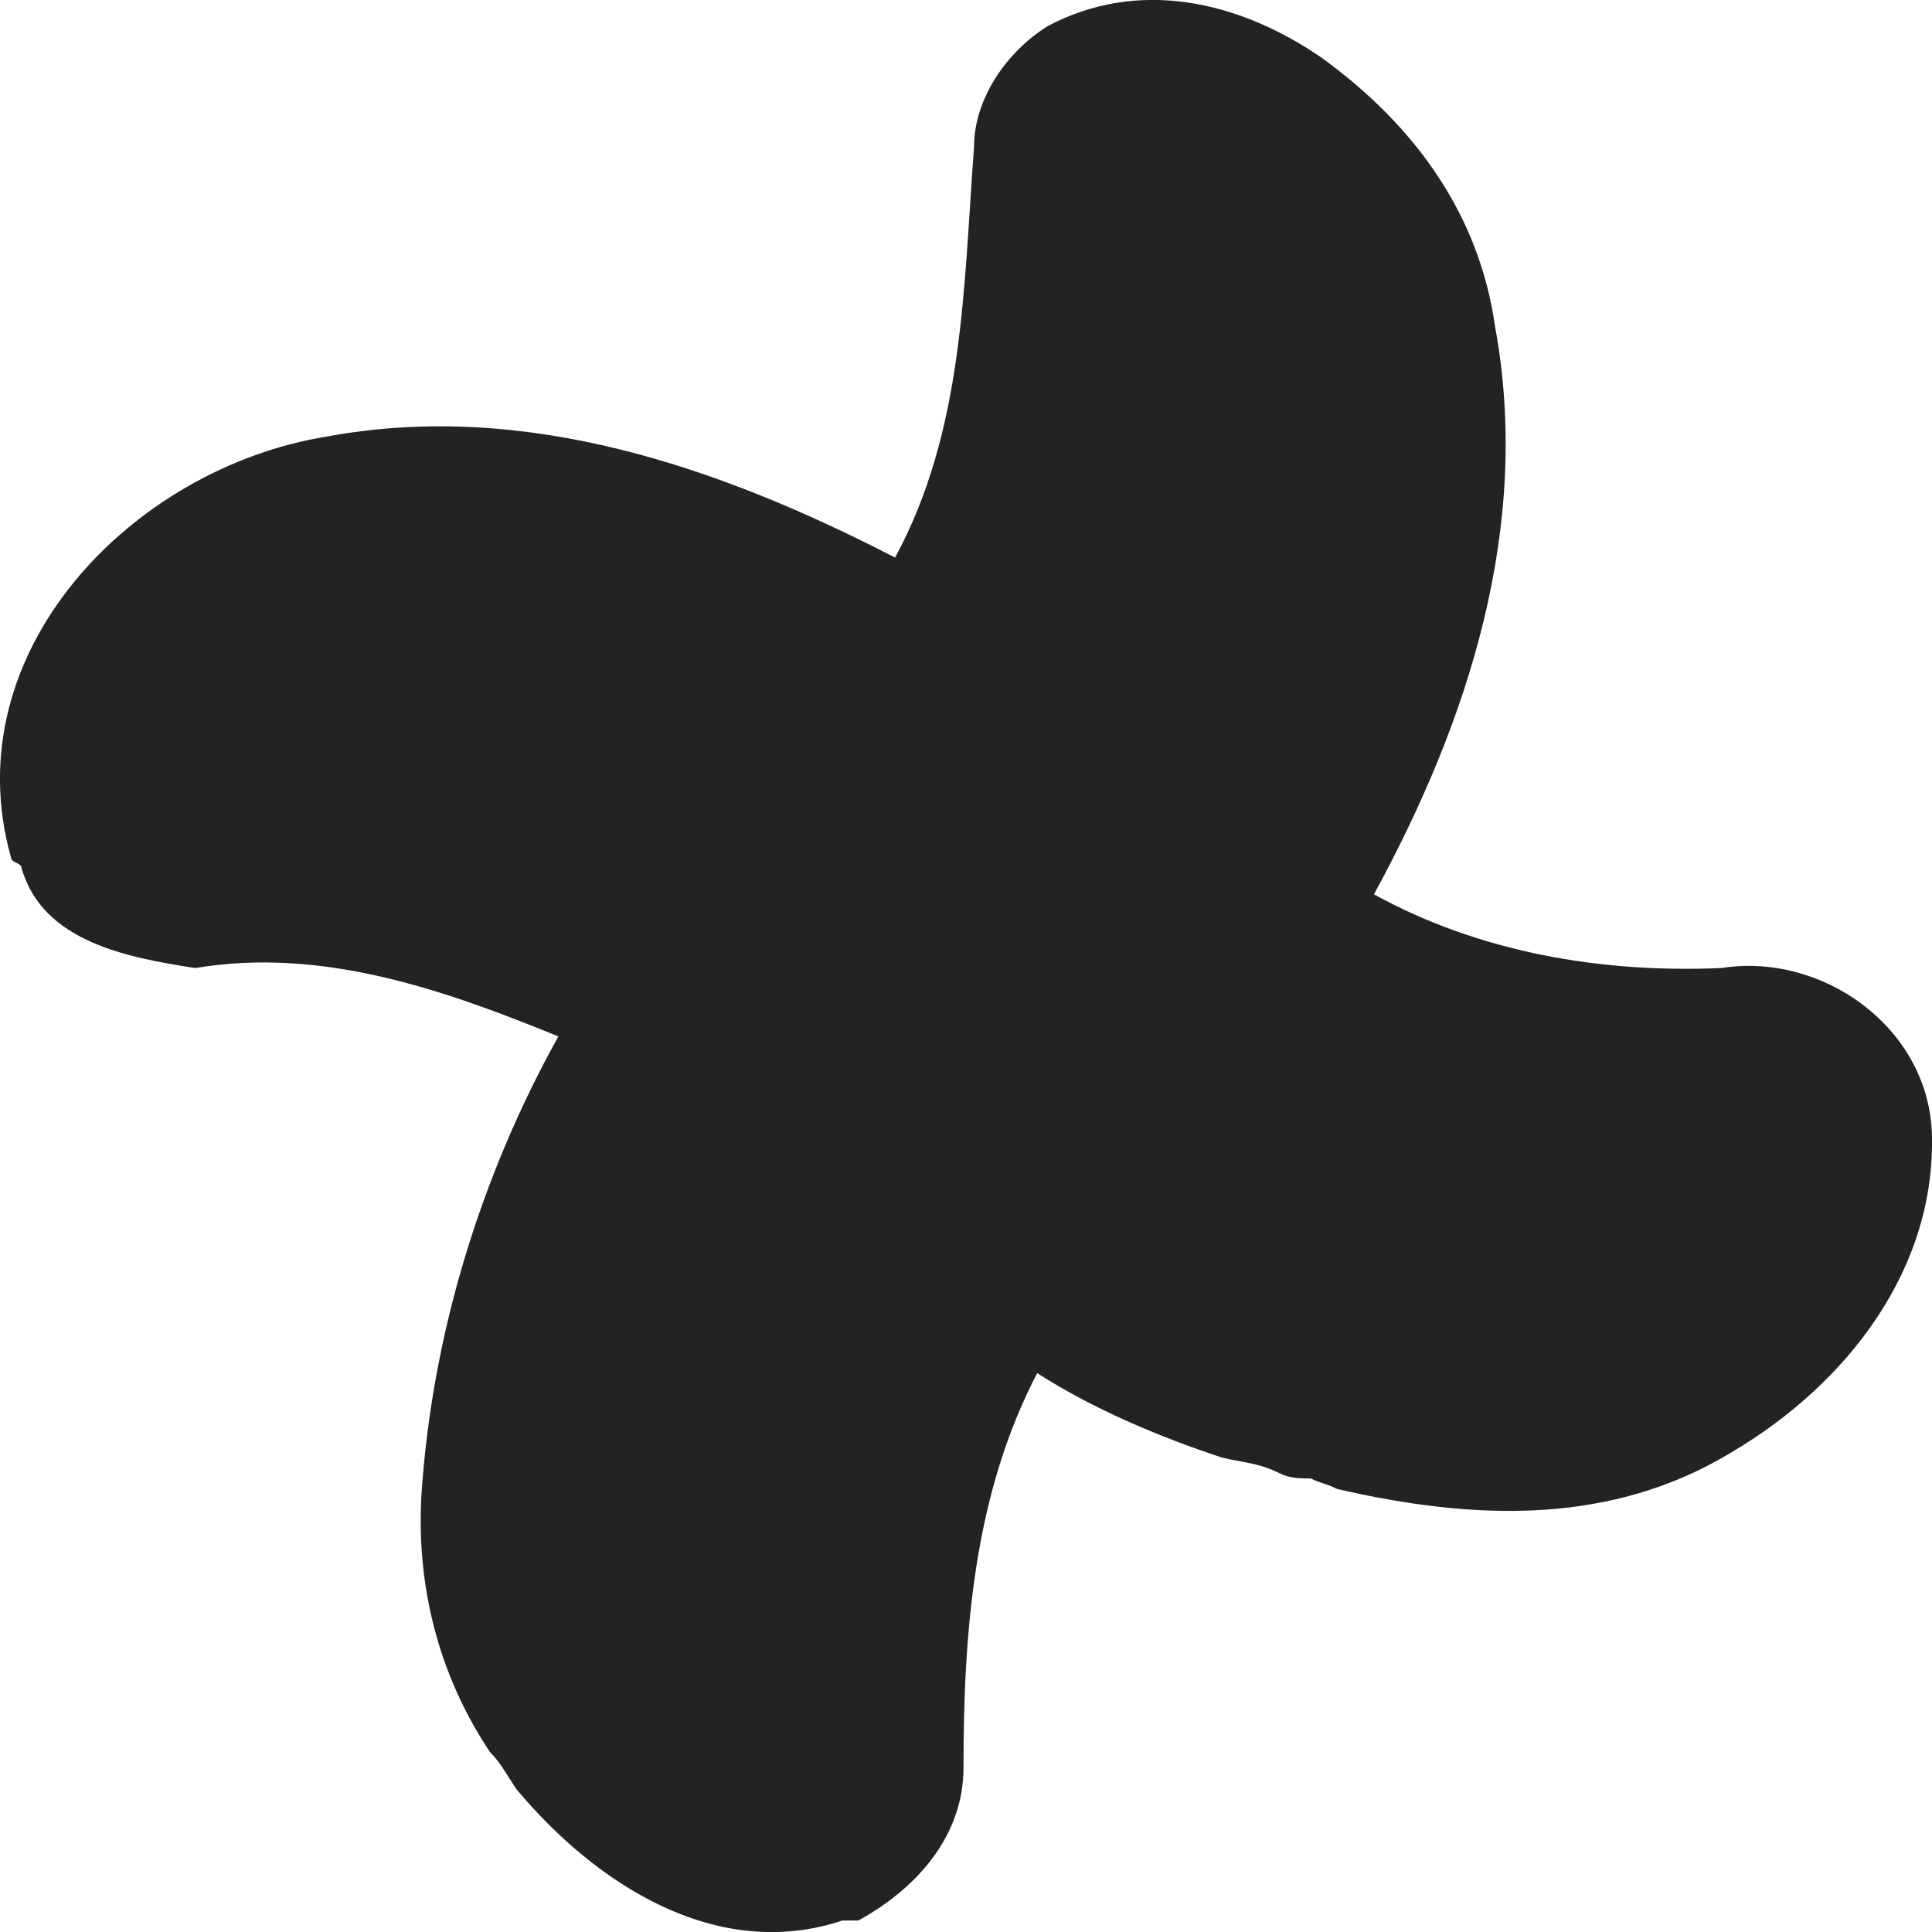
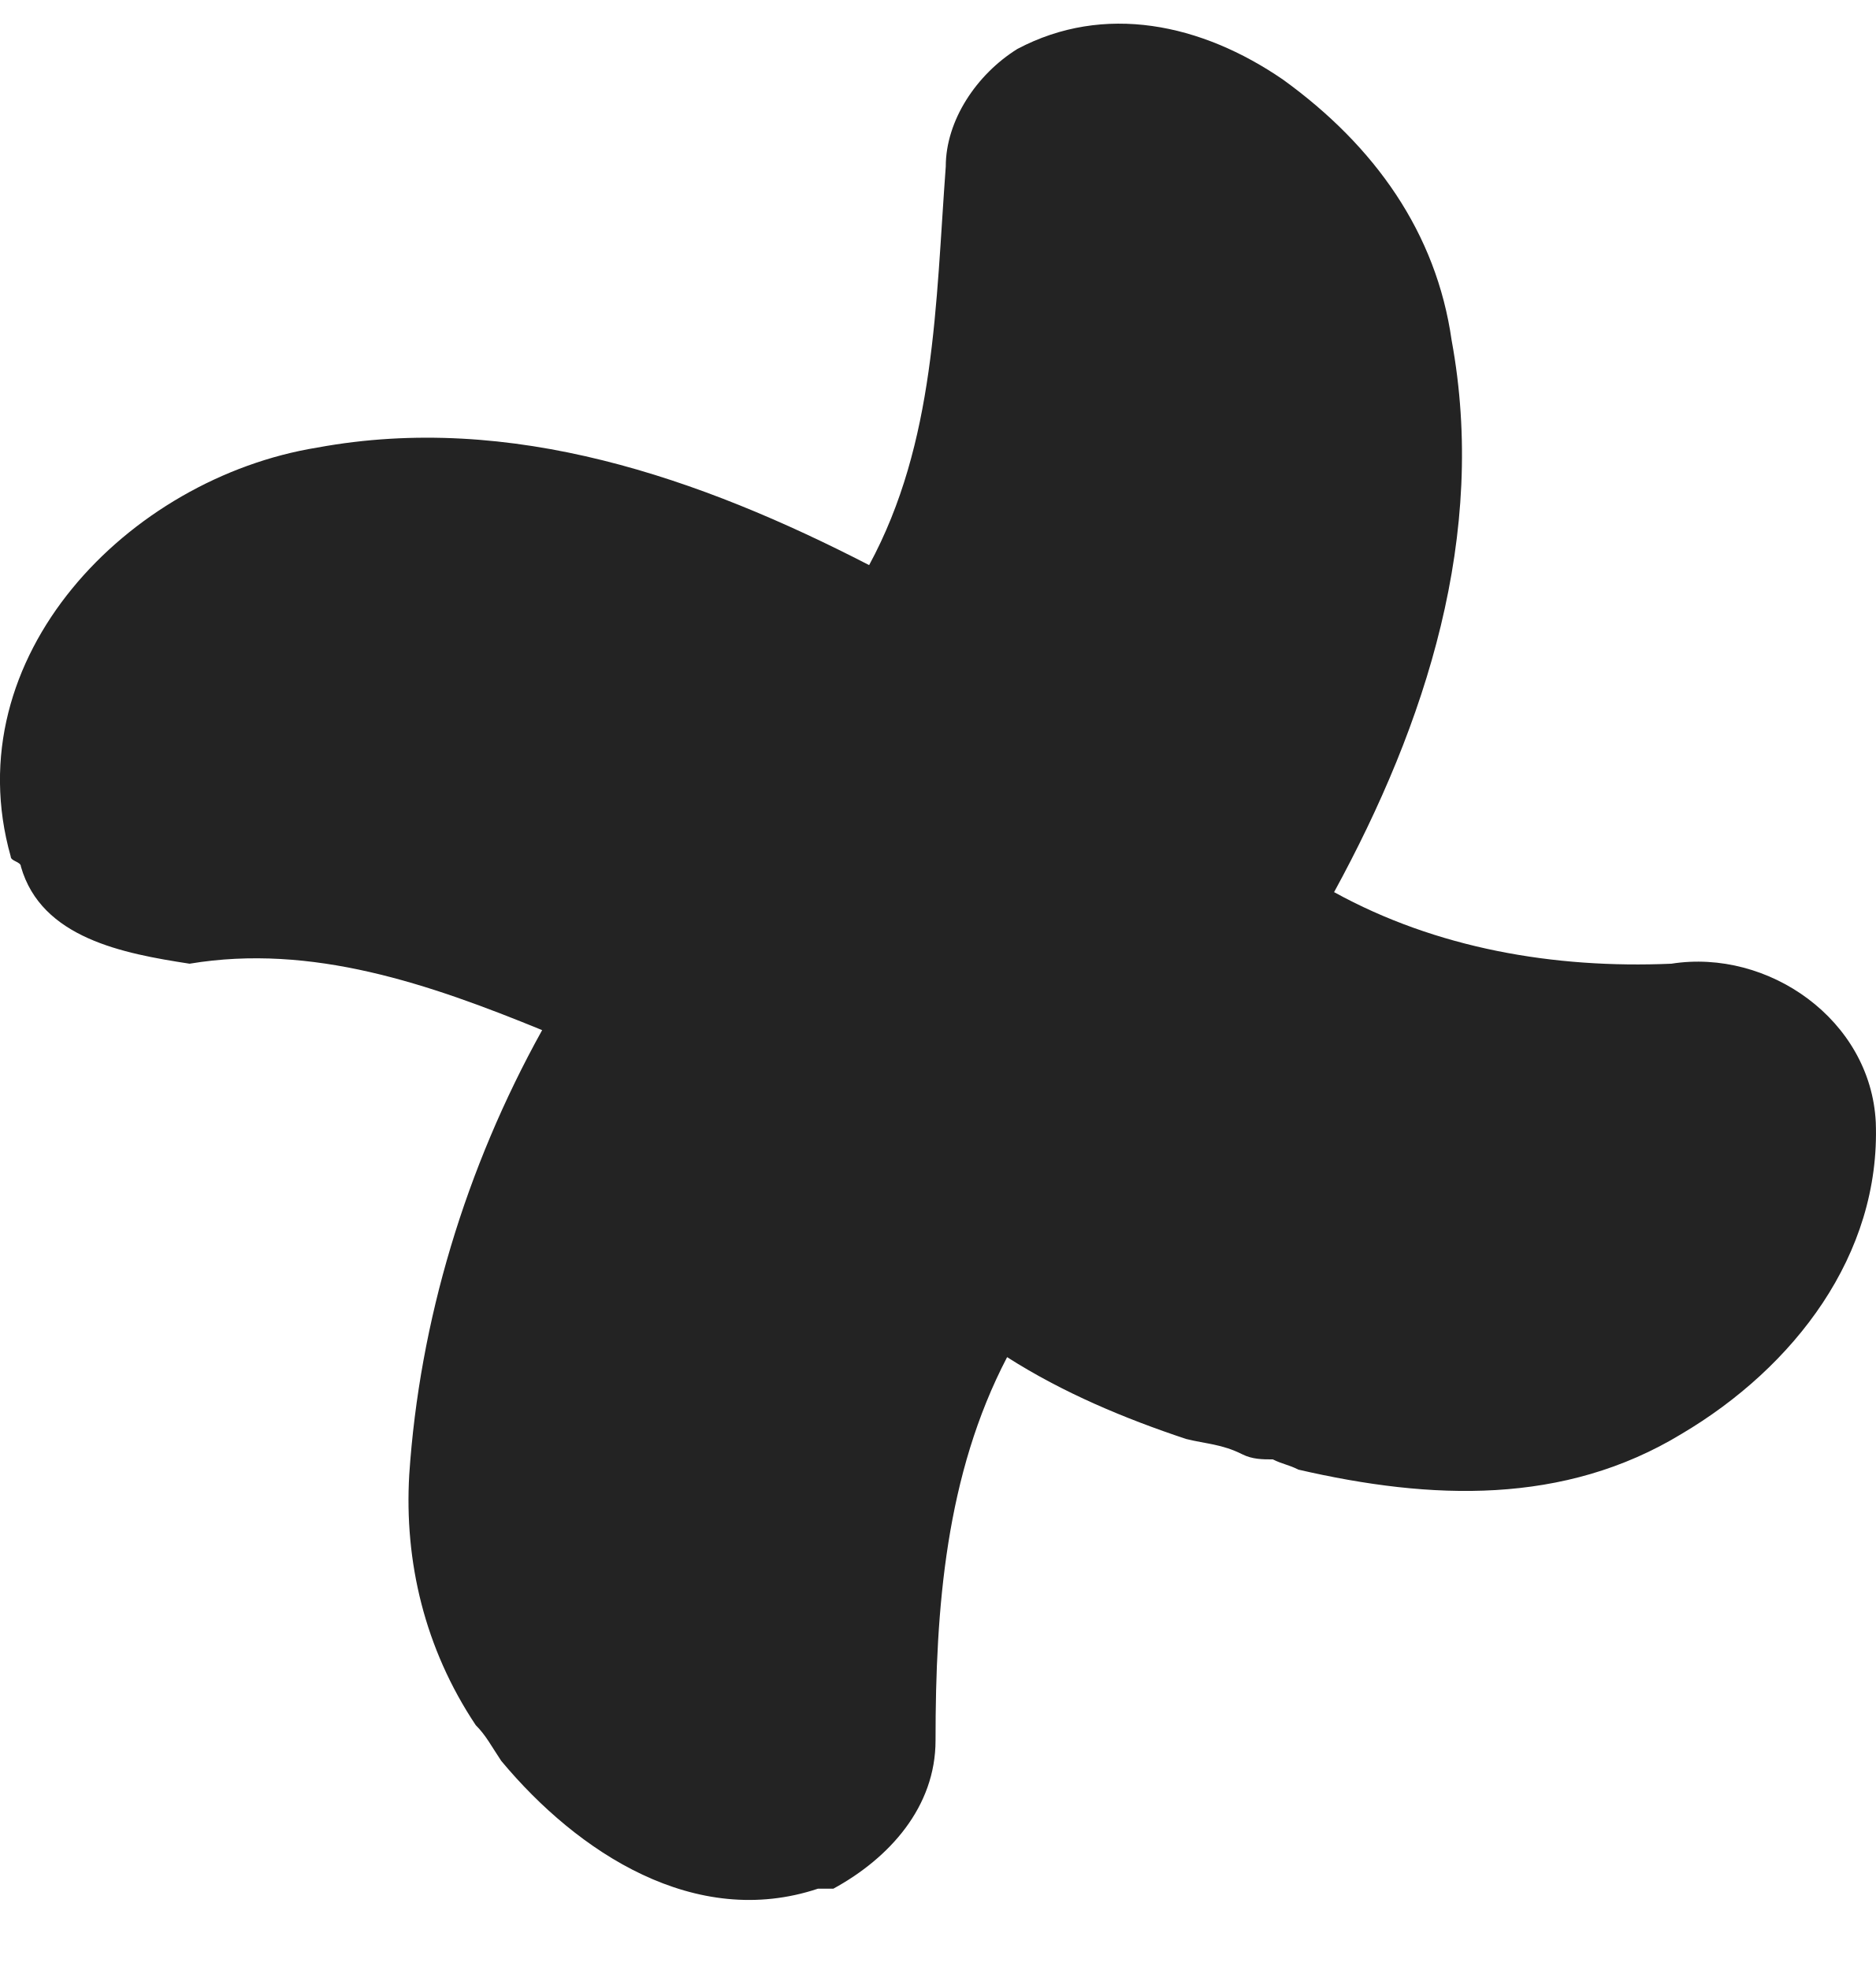
- <svg xmlns="http://www.w3.org/2000/svg" width="20" height="20" viewBox="0 0 20 20" fill="none">
-   <path d="M17.819 10.021C16.566 10.075 15.313 9.857 14.223 9.258C15.204 7.46 15.858 5.445 15.476 3.375C15.313 2.231 14.659 1.305 13.679 0.596C12.807 -0.003 11.772 -0.221 10.846 0.27C10.41 0.542 10.083 1.032 10.083 1.522C9.974 2.993 9.974 4.464 9.266 5.772C7.469 4.845 5.453 4.137 3.383 4.519C1.367 4.845 -0.485 6.752 0.114 8.877C0.114 8.931 0.223 8.931 0.223 8.986C0.441 9.748 1.313 9.912 2.021 10.021C3.328 9.803 4.581 10.239 5.78 10.729C4.963 12.2 4.472 13.834 4.363 15.468C4.309 16.394 4.527 17.32 5.072 18.137C5.181 18.246 5.235 18.355 5.344 18.519C6.161 19.499 7.414 20.316 8.721 19.881C8.776 19.881 8.83 19.881 8.885 19.881C9.484 19.554 9.974 19.009 9.974 18.301C9.974 16.884 10.083 15.468 10.737 14.215C11.336 14.596 11.99 14.869 12.644 15.087C12.861 15.141 13.025 15.141 13.243 15.25C13.352 15.305 13.461 15.305 13.57 15.305C13.679 15.359 13.733 15.359 13.842 15.414C15.258 15.74 16.675 15.795 17.928 15.032C19.126 14.324 20.052 13.126 19.998 11.709C19.943 10.62 18.854 9.857 17.819 10.021Z" fill="#232323" />
+ <svg xmlns="http://www.w3.org/2000/svg" width="20" height="21" viewBox="0 0 20 21" fill="none">
+   <path d="M17.819 10.273C16.566 10.327 15.313 10.11 14.223 9.51C15.204 7.713 15.858 5.697 15.476 3.627C15.313 2.483 14.659 1.557 13.679 0.849C12.807 0.25 11.772 0.032 10.846 0.522C10.41 0.794 10.083 1.285 10.083 1.775C9.974 3.246 9.974 4.716 9.266 6.024C7.469 5.098 5.453 4.39 3.383 4.771C1.367 5.098 -0.485 7.004 0.114 9.129C0.114 9.183 0.223 9.183 0.223 9.238C0.441 10.001 1.313 10.164 2.021 10.273C3.328 10.055 4.581 10.491 5.78 10.981C4.963 12.452 4.472 14.086 4.363 15.72C4.309 16.646 4.527 17.573 5.072 18.39C5.181 18.499 5.235 18.608 5.344 18.771C6.161 19.752 7.414 20.569 8.721 20.133C8.776 20.133 8.83 20.133 8.885 20.133C9.484 19.806 9.974 19.261 9.974 18.553C9.974 17.137 10.083 15.72 10.737 14.467C11.336 14.849 11.99 15.121 12.644 15.339C12.861 15.393 13.025 15.393 13.243 15.502C13.352 15.557 13.461 15.557 13.57 15.557C13.679 15.611 13.733 15.611 13.842 15.666C15.258 15.993 16.675 16.047 17.928 15.285C19.126 14.576 20.052 13.378 19.998 11.962C19.943 10.872 18.854 10.11 17.819 10.273Z" fill="#232323" />
</svg>
